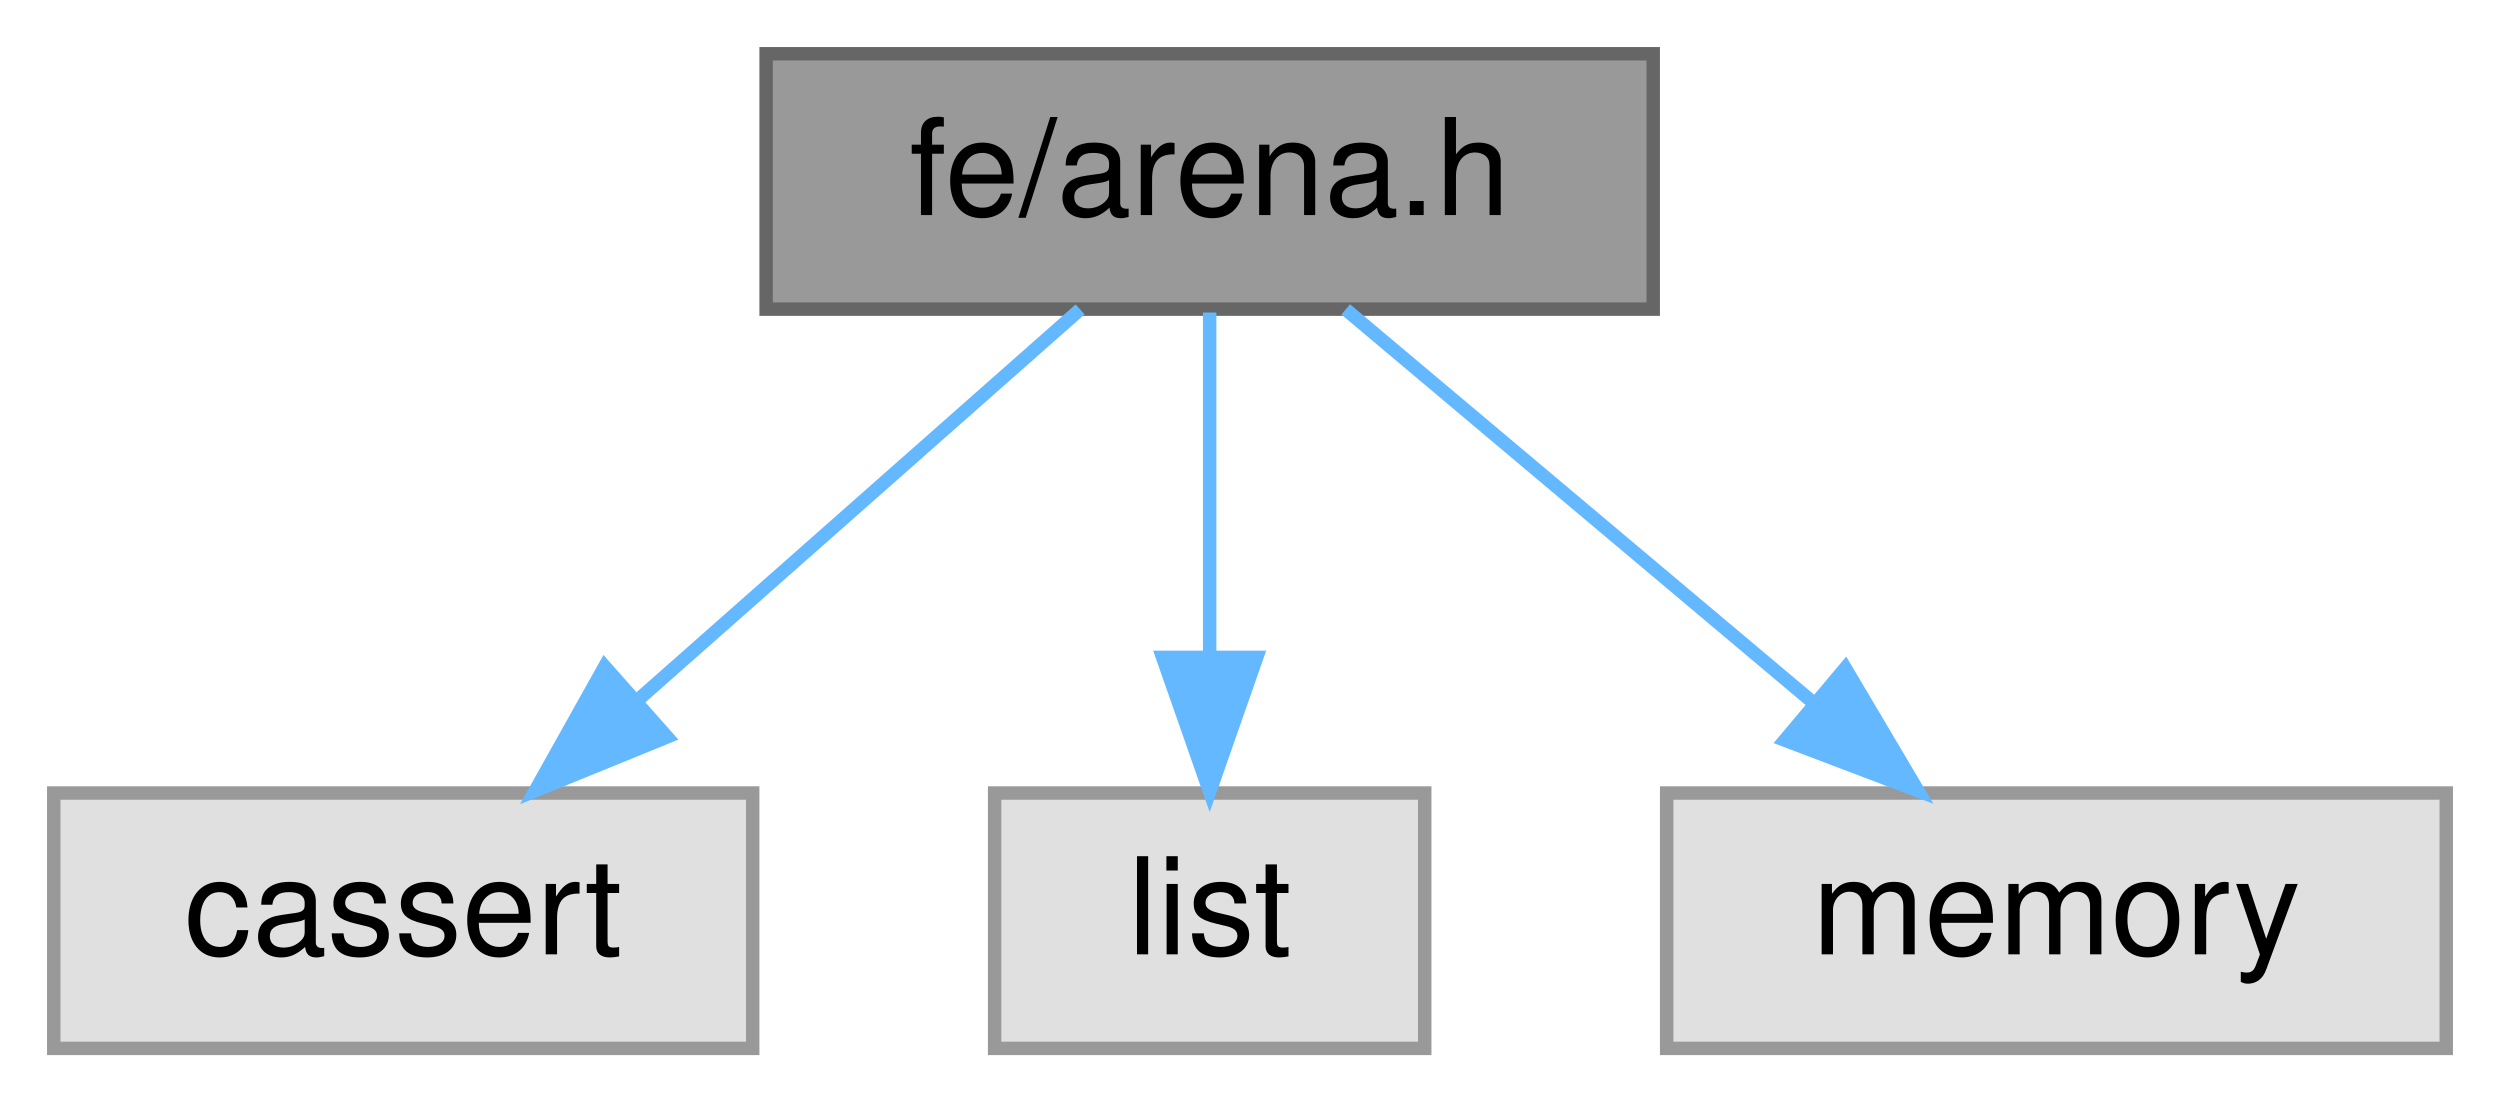
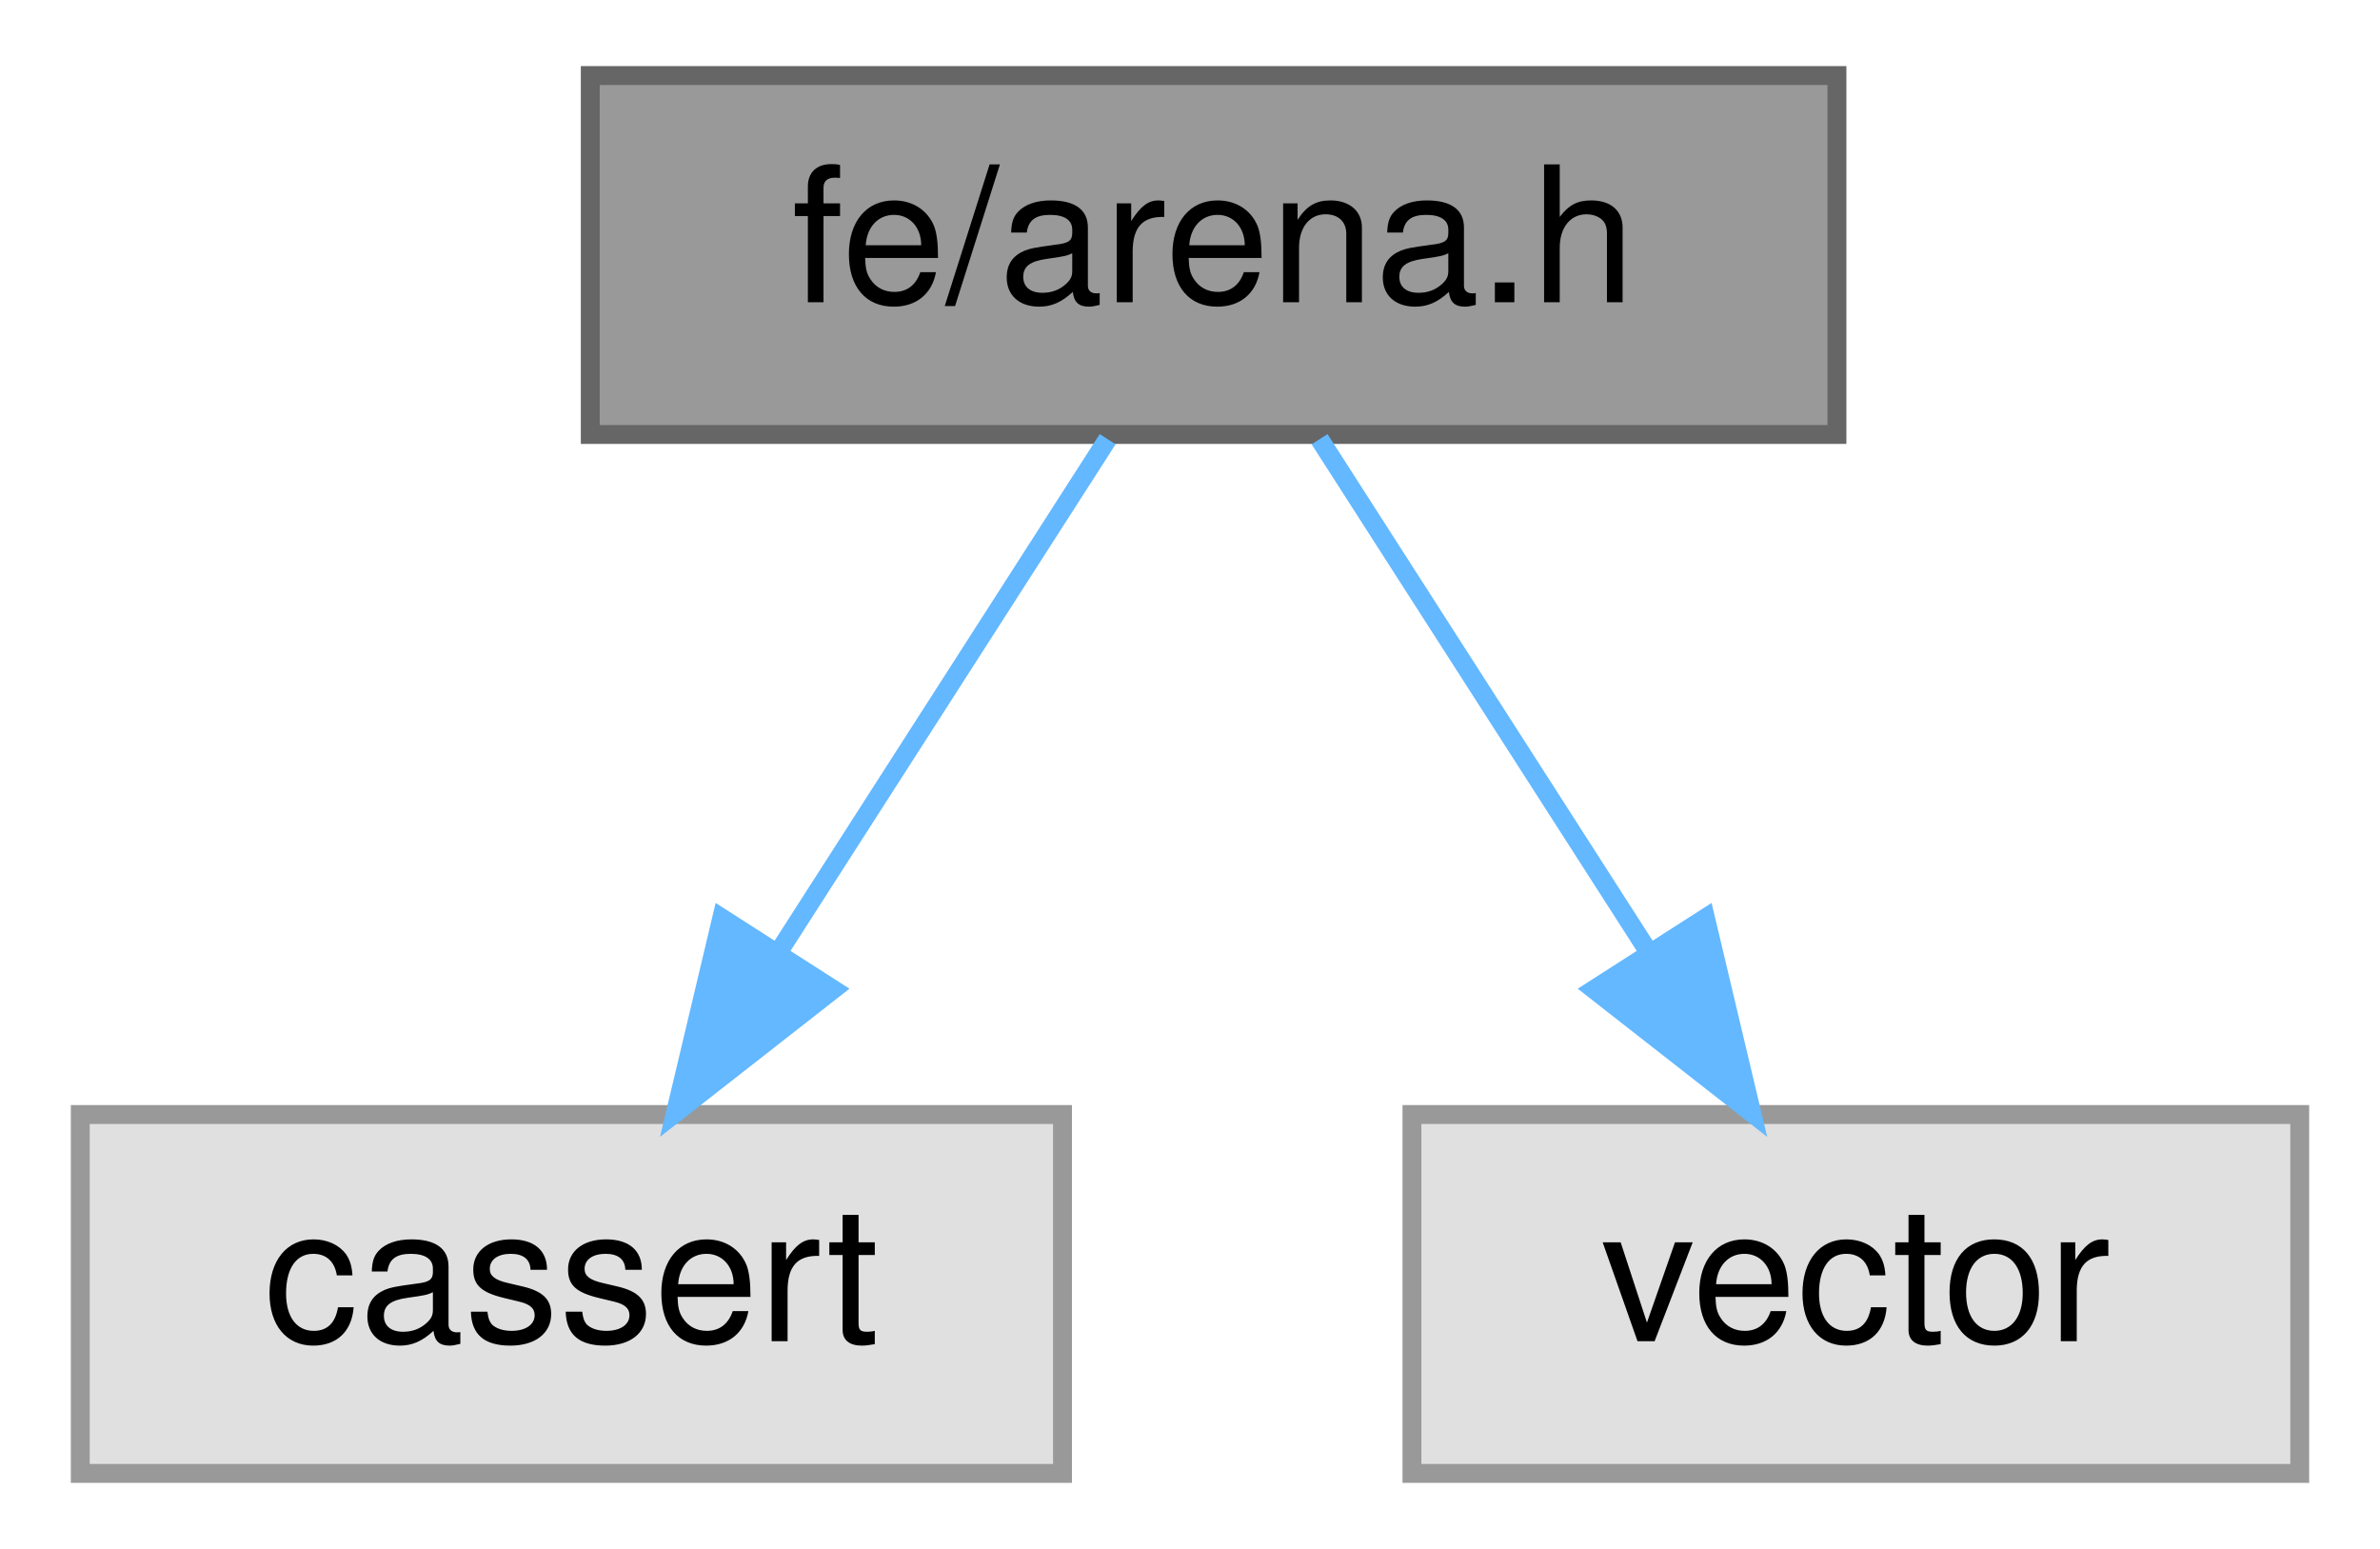
- <svg xmlns="http://www.w3.org/2000/svg" xmlns:xlink="http://www.w3.org/1999/xlink" width="186pt" height="82pt" viewBox="0.00 0.00 186.00 82.00">
+ <svg xmlns="http://www.w3.org/2000/svg" xmlns:xlink="http://www.w3.org/1999/xlink" width="126pt" height="82pt" viewBox="0.00 0.00 125.50 82.00">
  <g id="graph0" class="graph" transform="scale(1 1) rotate(0) translate(4 78)">
    <g id="Node000001" class="node">
      <g id="a_Node000001">
        <a xlink:title=" ">
-           <polygon fill="#999999" stroke="#666666" points="119,-74 53,-74 53,-55 119,-55 119,-74" />
-           <text text-anchor="middle" x="86" y="-62" font-family="Helvetica,sans-Serif" font-size="10.00">fe/arena.h</text>
+           <polygon fill="#999999" stroke="#666666" points="93,-74 27,-74 27,-55 93,-55 93,-74" />
+           <text text-anchor="middle" x="60" y="-62" font-family="Helvetica,sans-Serif" font-size="10.00">fe/arena.h</text>
        </a>
      </g>
    </g>
    <g id="Node000002" class="node">
      <g id="a_Node000002">
        <a xlink:title=" ">
          <polygon fill="#e0e0e0" stroke="#999999" points="52,-19 0,-19 0,0 52,0 52,-19" />
          <text text-anchor="middle" x="26" y="-7" font-family="Helvetica,sans-Serif" font-size="10.00">cassert</text>
        </a>
      </g>
    </g>
    <g id="edge1_Node000001_Node000002" class="edge">
      <g id="a_edge1_Node000001_Node000002">
        <a xlink:title=" ">
-           <path fill="none" stroke="#63b8ff" d="M76.36,-54.98C67.49,-47.15 54.13,-35.34 43.39,-25.86" />
-           <polygon fill="#63b8ff" stroke="#63b8ff" points="45.63,-23.17 35.82,-19.17 40.99,-28.41 45.63,-23.17" />
+           <path fill="none" stroke="#63b8ff" d="M54.39,-54.75C49.68,-47.42 42.83,-36.73 37.03,-27.7" />
+           <polygon fill="#63b8ff" stroke="#63b8ff" points="39.86,-25.62 31.51,-19.09 33.96,-29.4 39.86,-25.62" />
        </a>
      </g>
    </g>
    <g id="Node000003" class="node">
      <g id="a_Node000003">
        <a xlink:title=" ">
-           <polygon fill="#e0e0e0" stroke="#999999" points="102,-19 70,-19 70,0 102,0 102,-19" />
-           <text text-anchor="middle" x="86" y="-7" font-family="Helvetica,sans-Serif" font-size="10.00">list</text>
+           <polygon fill="#e0e0e0" stroke="#999999" points="117.5,-19 70.5,-19 70.5,0 117.5,0 117.5,-19" />
+           <text text-anchor="middle" x="94" y="-7" font-family="Helvetica,sans-Serif" font-size="10.00">vector</text>
        </a>
      </g>
    </g>
    <g id="edge2_Node000001_Node000003" class="edge">
      <g id="a_edge2_Node000001_Node000003">
        <a xlink:title=" ">
-           <path fill="none" stroke="#63b8ff" d="M86,-54.75C86,-47.8 86,-37.85 86,-29.13" />
-           <polygon fill="#63b8ff" stroke="#63b8ff" points="89.5,-29.09 86,-19.09 82.5,-29.09 89.5,-29.09" />
-         </a>
-       </g>
-     </g>
-     <g id="Node000004" class="node">
-       <g id="a_Node000004">
-         <a xlink:title=" ">
-           <polygon fill="#e0e0e0" stroke="#999999" points="178,-19 120,-19 120,0 178,0 178,-19" />
-           <text text-anchor="middle" x="149" y="-7" font-family="Helvetica,sans-Serif" font-size="10.00">memory</text>
-         </a>
-       </g>
-     </g>
-     <g id="edge3_Node000001_Node000004" class="edge">
-       <g id="a_edge3_Node000001_Node000004">
-         <a xlink:title=" ">
-           <path fill="none" stroke="#63b8ff" d="M96.12,-54.98C105.44,-47.15 119.47,-35.34 130.74,-25.86" />
-           <polygon fill="#63b8ff" stroke="#63b8ff" points="133.29,-28.29 138.69,-19.17 128.79,-22.93 133.29,-28.29" />
+           <path fill="none" stroke="#63b8ff" d="M65.61,-54.75C70.32,-47.42 77.17,-36.73 82.97,-27.7" />
+           <polygon fill="#63b8ff" stroke="#63b8ff" points="86.04,-29.4 88.49,-19.09 80.14,-25.62 86.04,-29.4" />
        </a>
      </g>
    </g>
  </g>
</svg>
